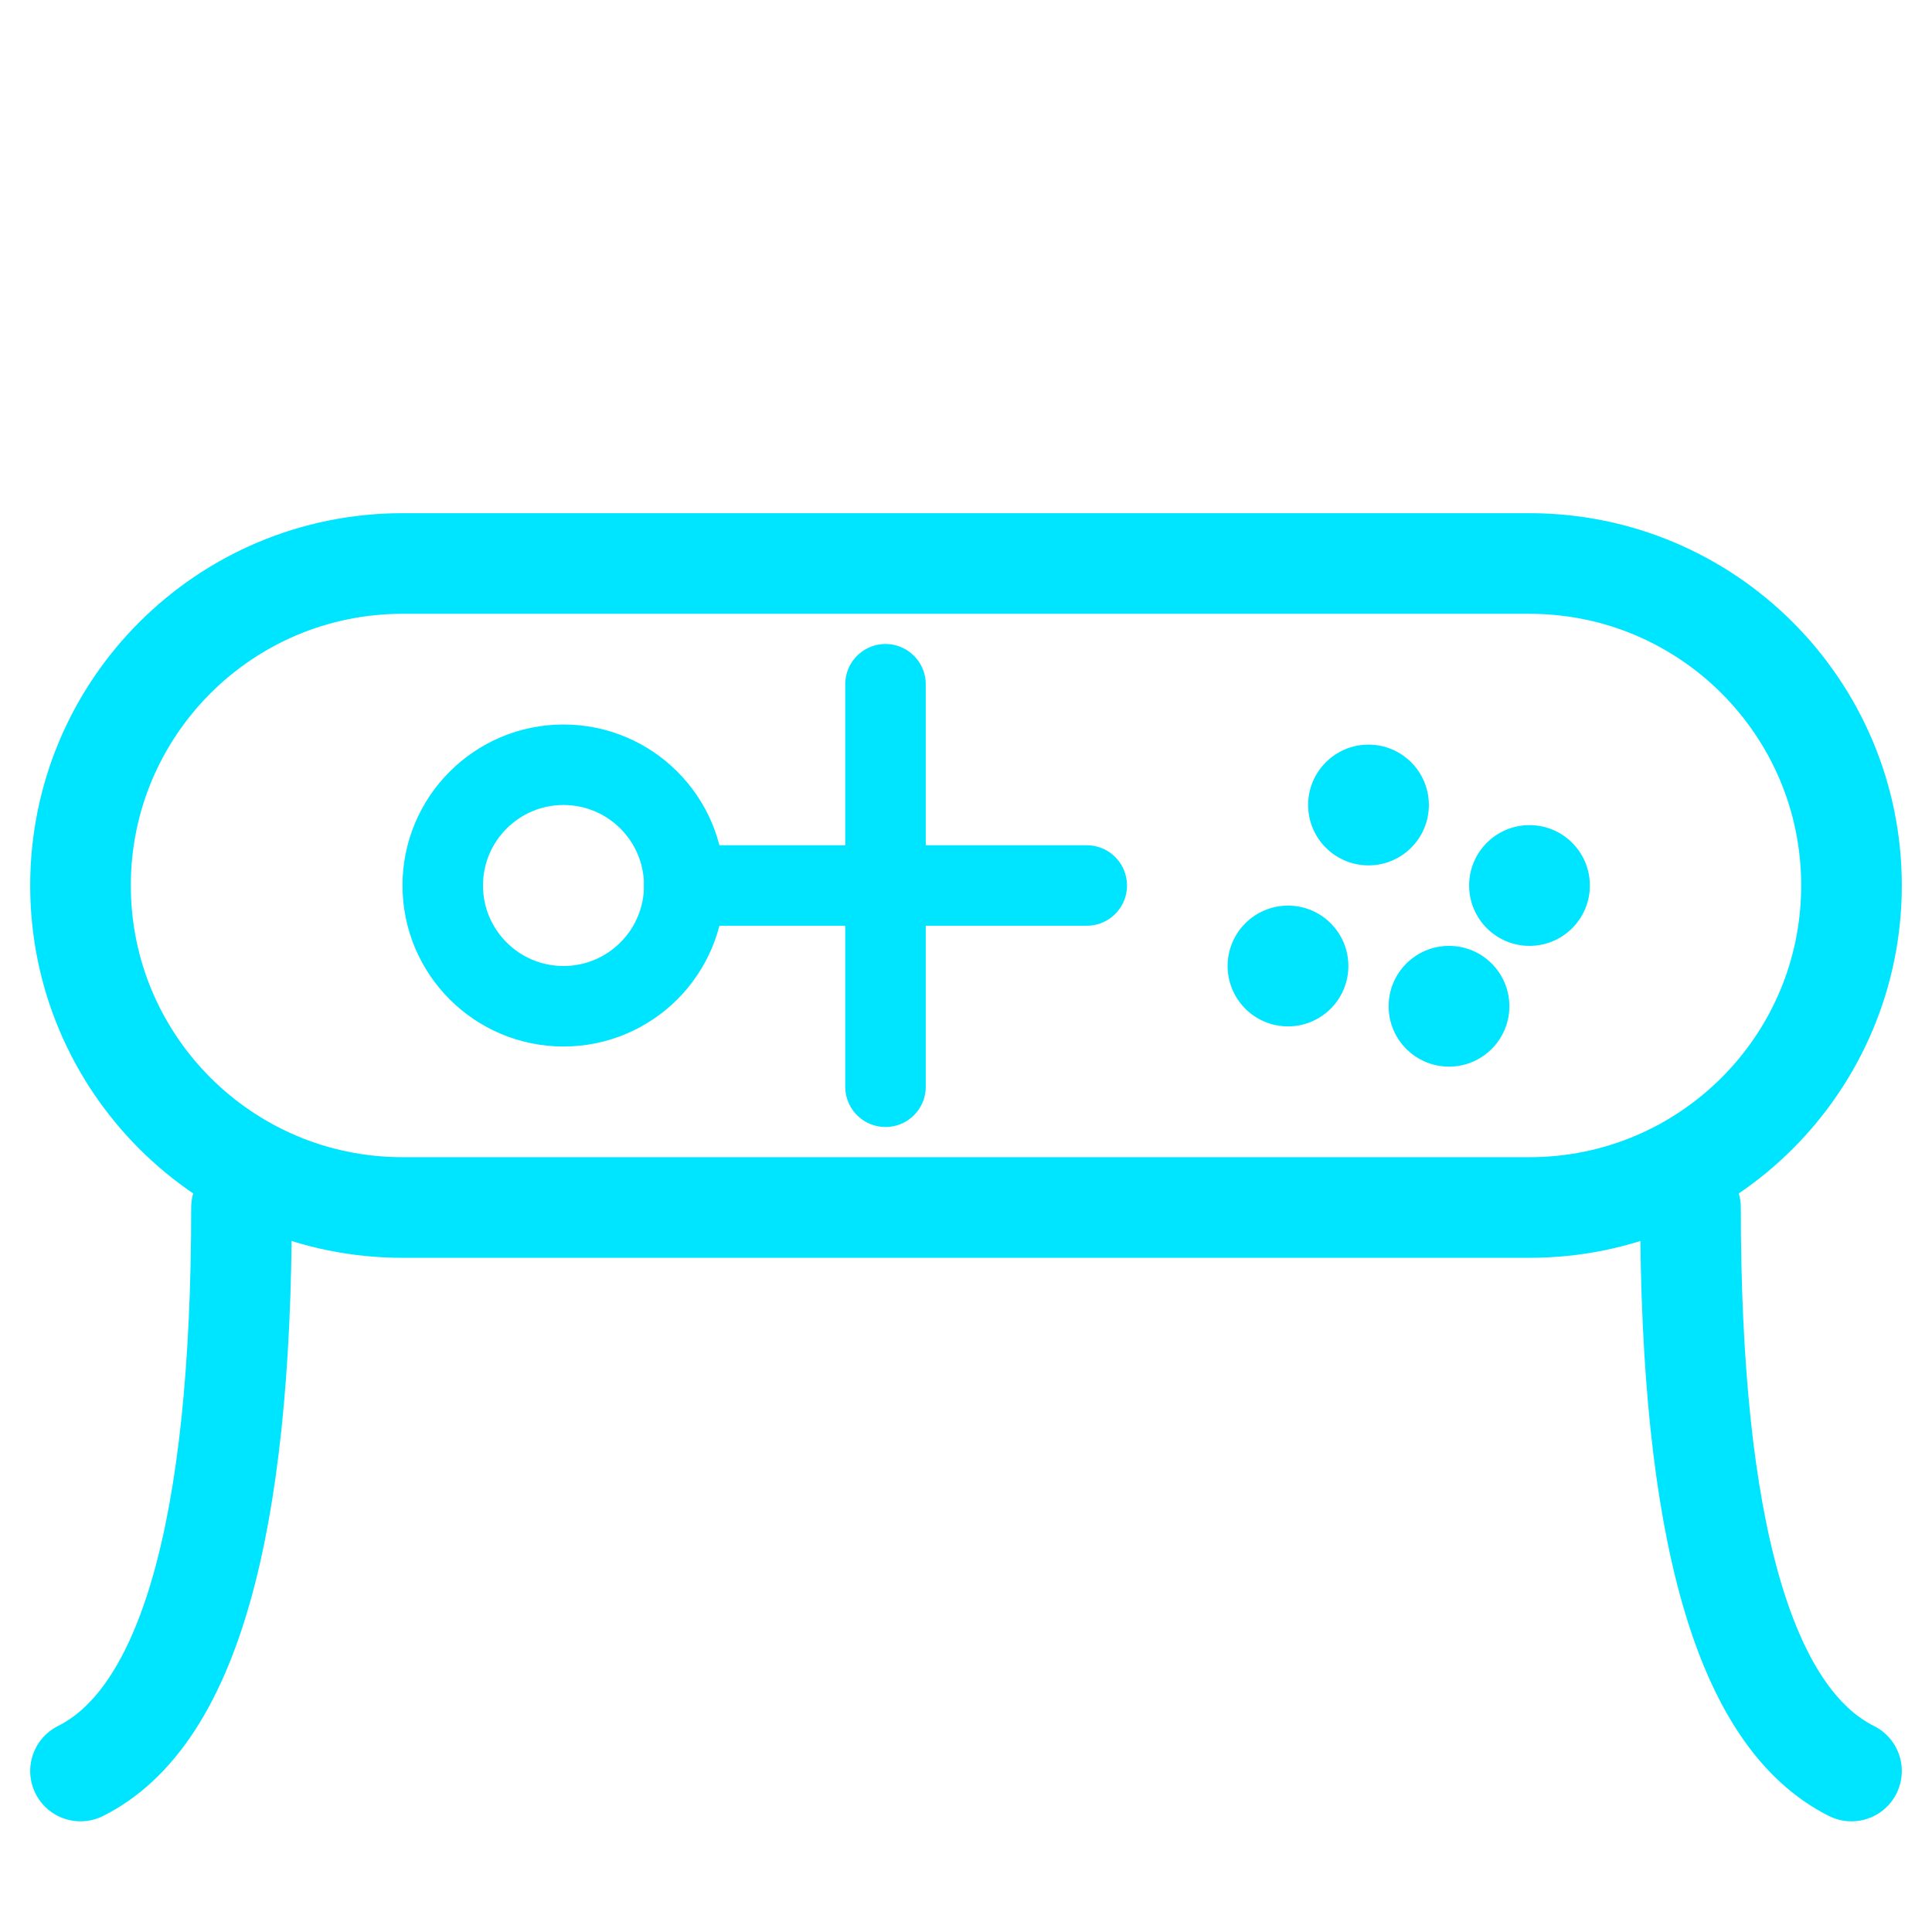
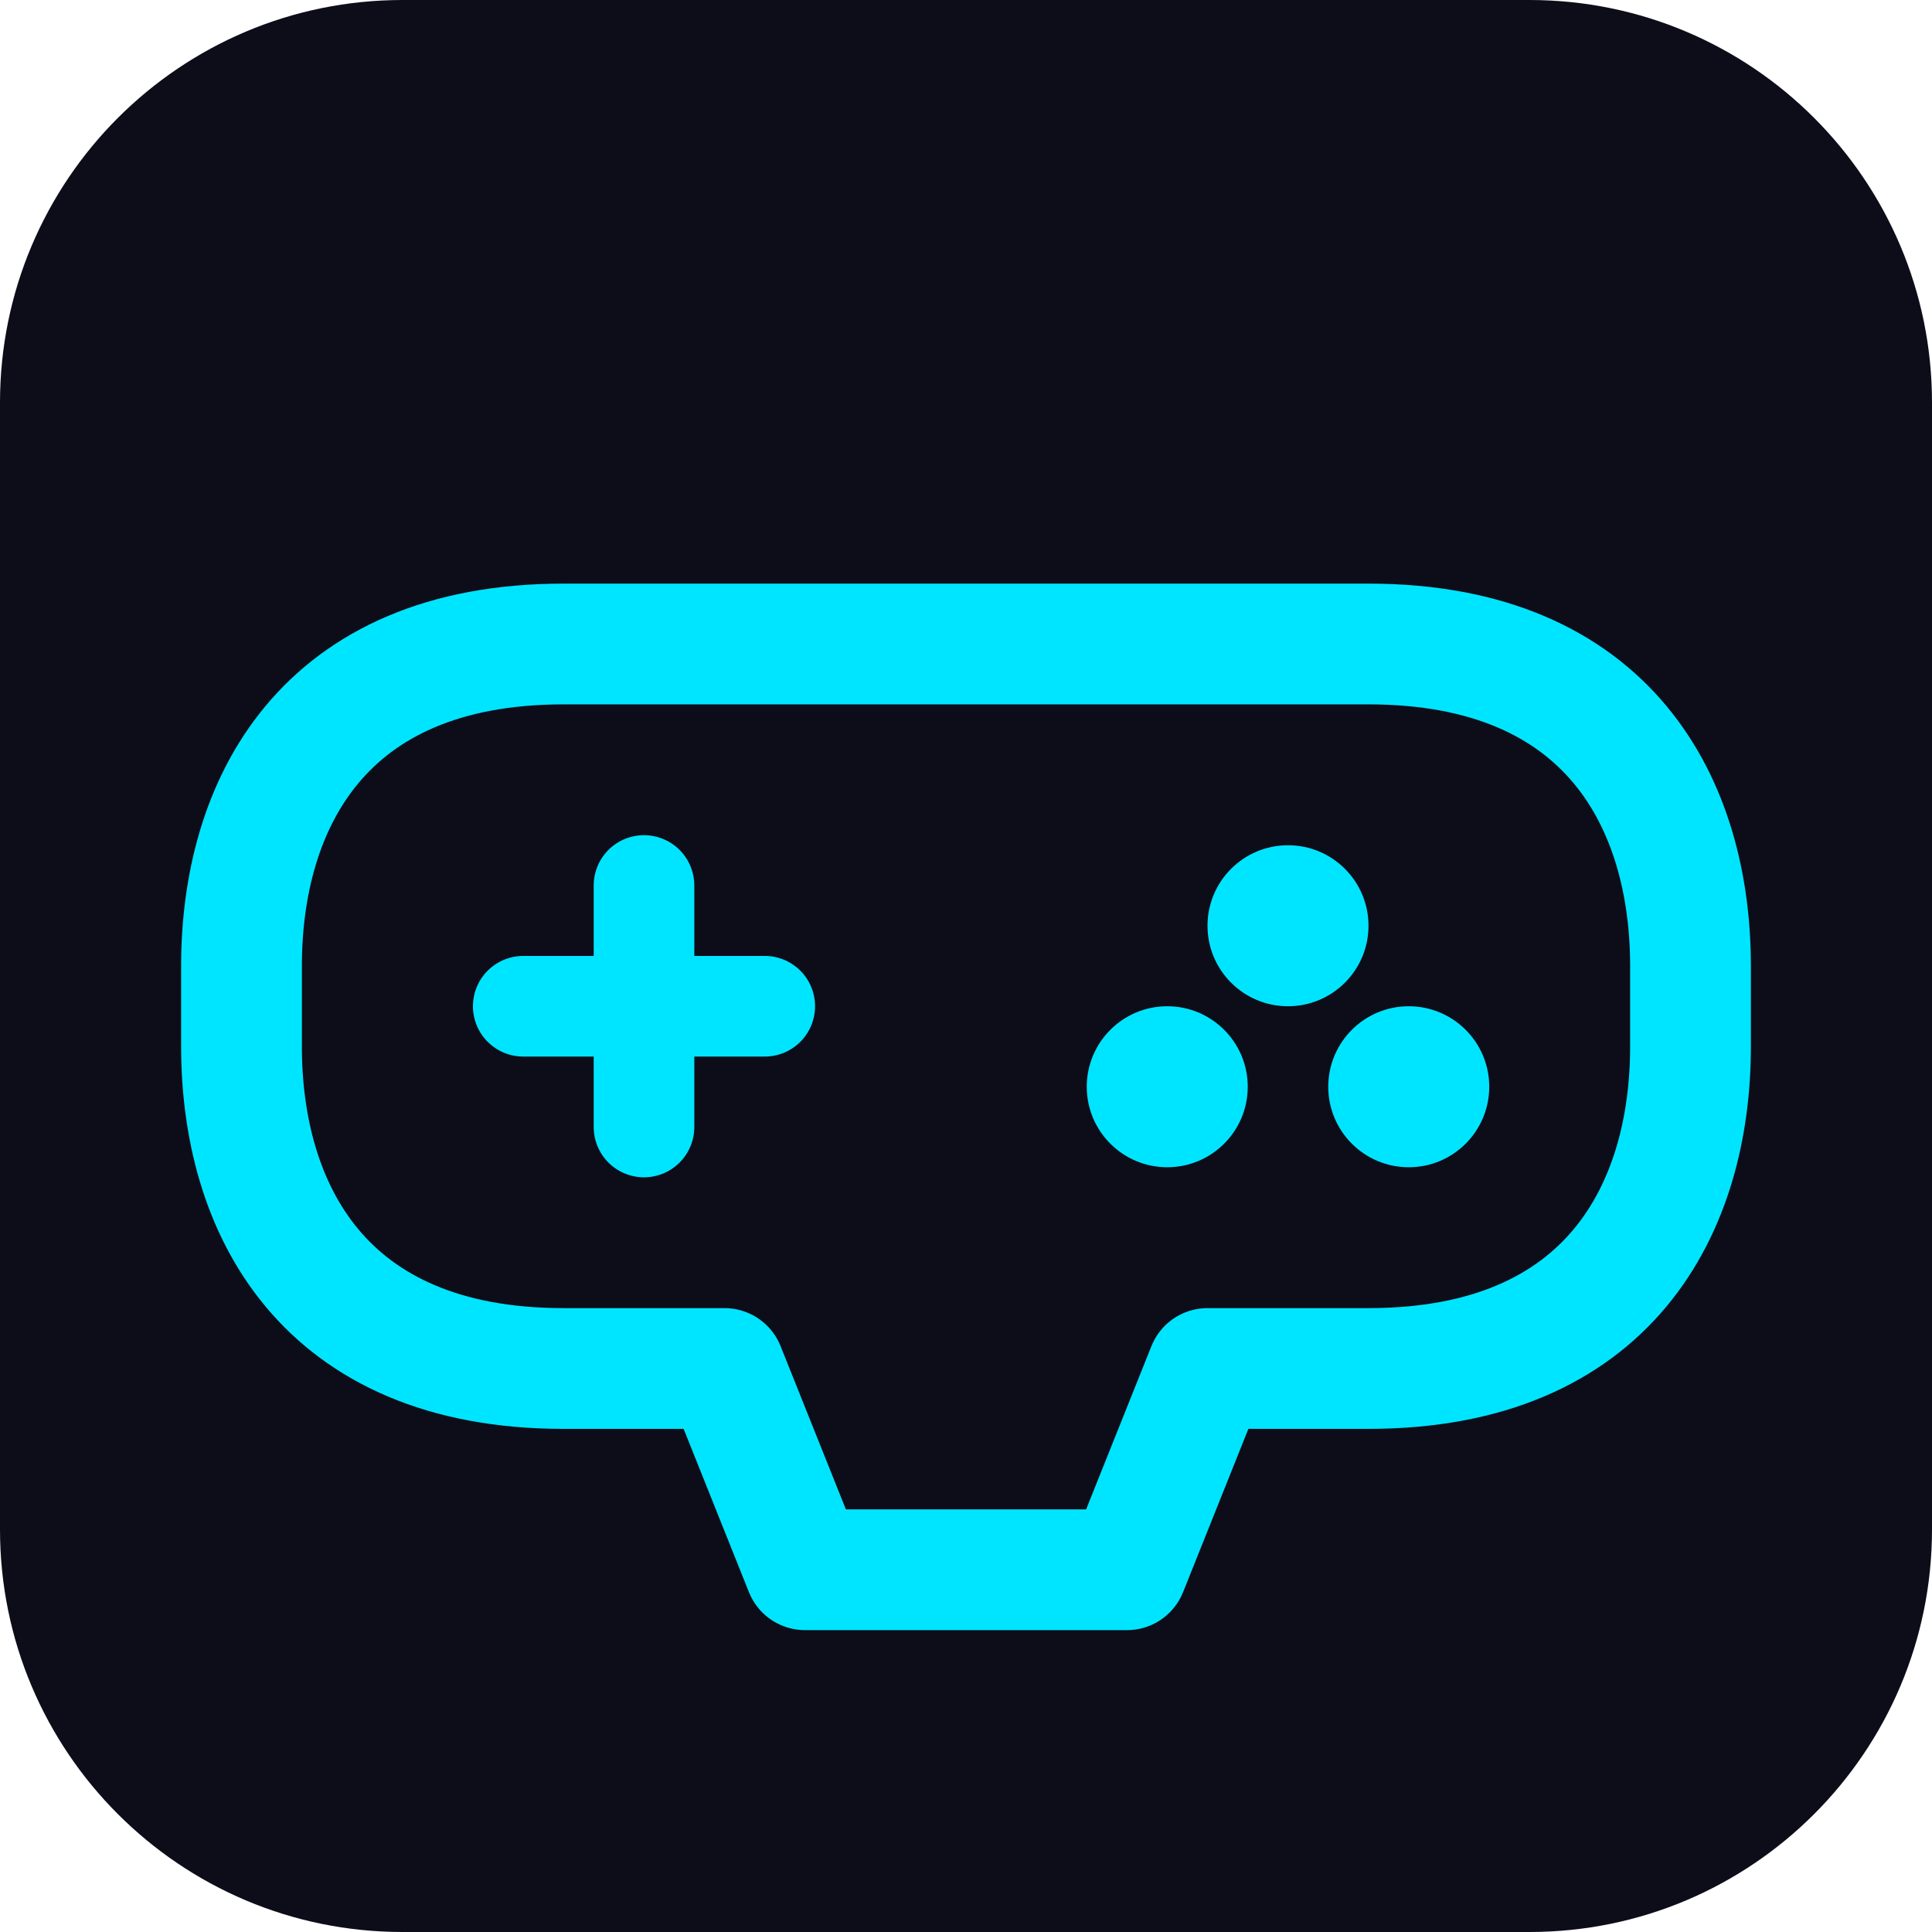
- <svg xmlns="http://www.w3.org/2000/svg" viewBox="0 0 48 48" fill="none">
-   <rect x="2" y="14" width="44" height="16" rx="8" stroke="#00e5ff" stroke-width="2.5" />
-   <path d="M6 30 Q6 42 2 44" stroke="#00e5ff" stroke-width="2.5" stroke-linecap="round" />
-   <path d="M42 30 Q42 42 46 44" stroke="#00e5ff" stroke-width="2.5" stroke-linecap="round" />
-   <circle cx="14" cy="22" r="3" stroke="#00e5ff" stroke-width="2" />
-   <path d="M22 17v10M17 22h10" stroke="#00e5ff" stroke-width="2" stroke-linecap="round" />
-   <circle cx="34" cy="20" r="1.5" fill="#00e5ff" />
-   <circle cx="38" cy="22" r="1.5" fill="#00e5ff" />
-   <circle cx="36" cy="25" r="1.5" fill="#00e5ff" />
-   <circle cx="32" cy="24" r="1.5" fill="#00e5ff" />
+ <svg xmlns="http://www.w3.org/2000/svg" viewBox="0 0 48 48">
+   <rect width="48" height="48" rx="10" fill="#0d0d1a" />
+   <path d="M14 16h20c6 0 8 4 8 8v2c0 4-2 8-8 8h-4l-2 5h-8l-2-5h-4c-6 0-8-4-8-8v-2c0-4 2-8 8-8z" fill="none" stroke="#00e5ff" stroke-width="3" stroke-linejoin="round" />
+   <path d="M16 22v6m-3-3h6" stroke="#00e5ff" stroke-width="2.5" stroke-linecap="round" />
+   <circle cx="32" cy="23" r="2" fill="#00e5ff" />
+   <circle cx="35" cy="27" r="2" fill="#00e5ff" />
+   <circle cx="29" cy="27" r="2" fill="#00e5ff" />
</svg>
